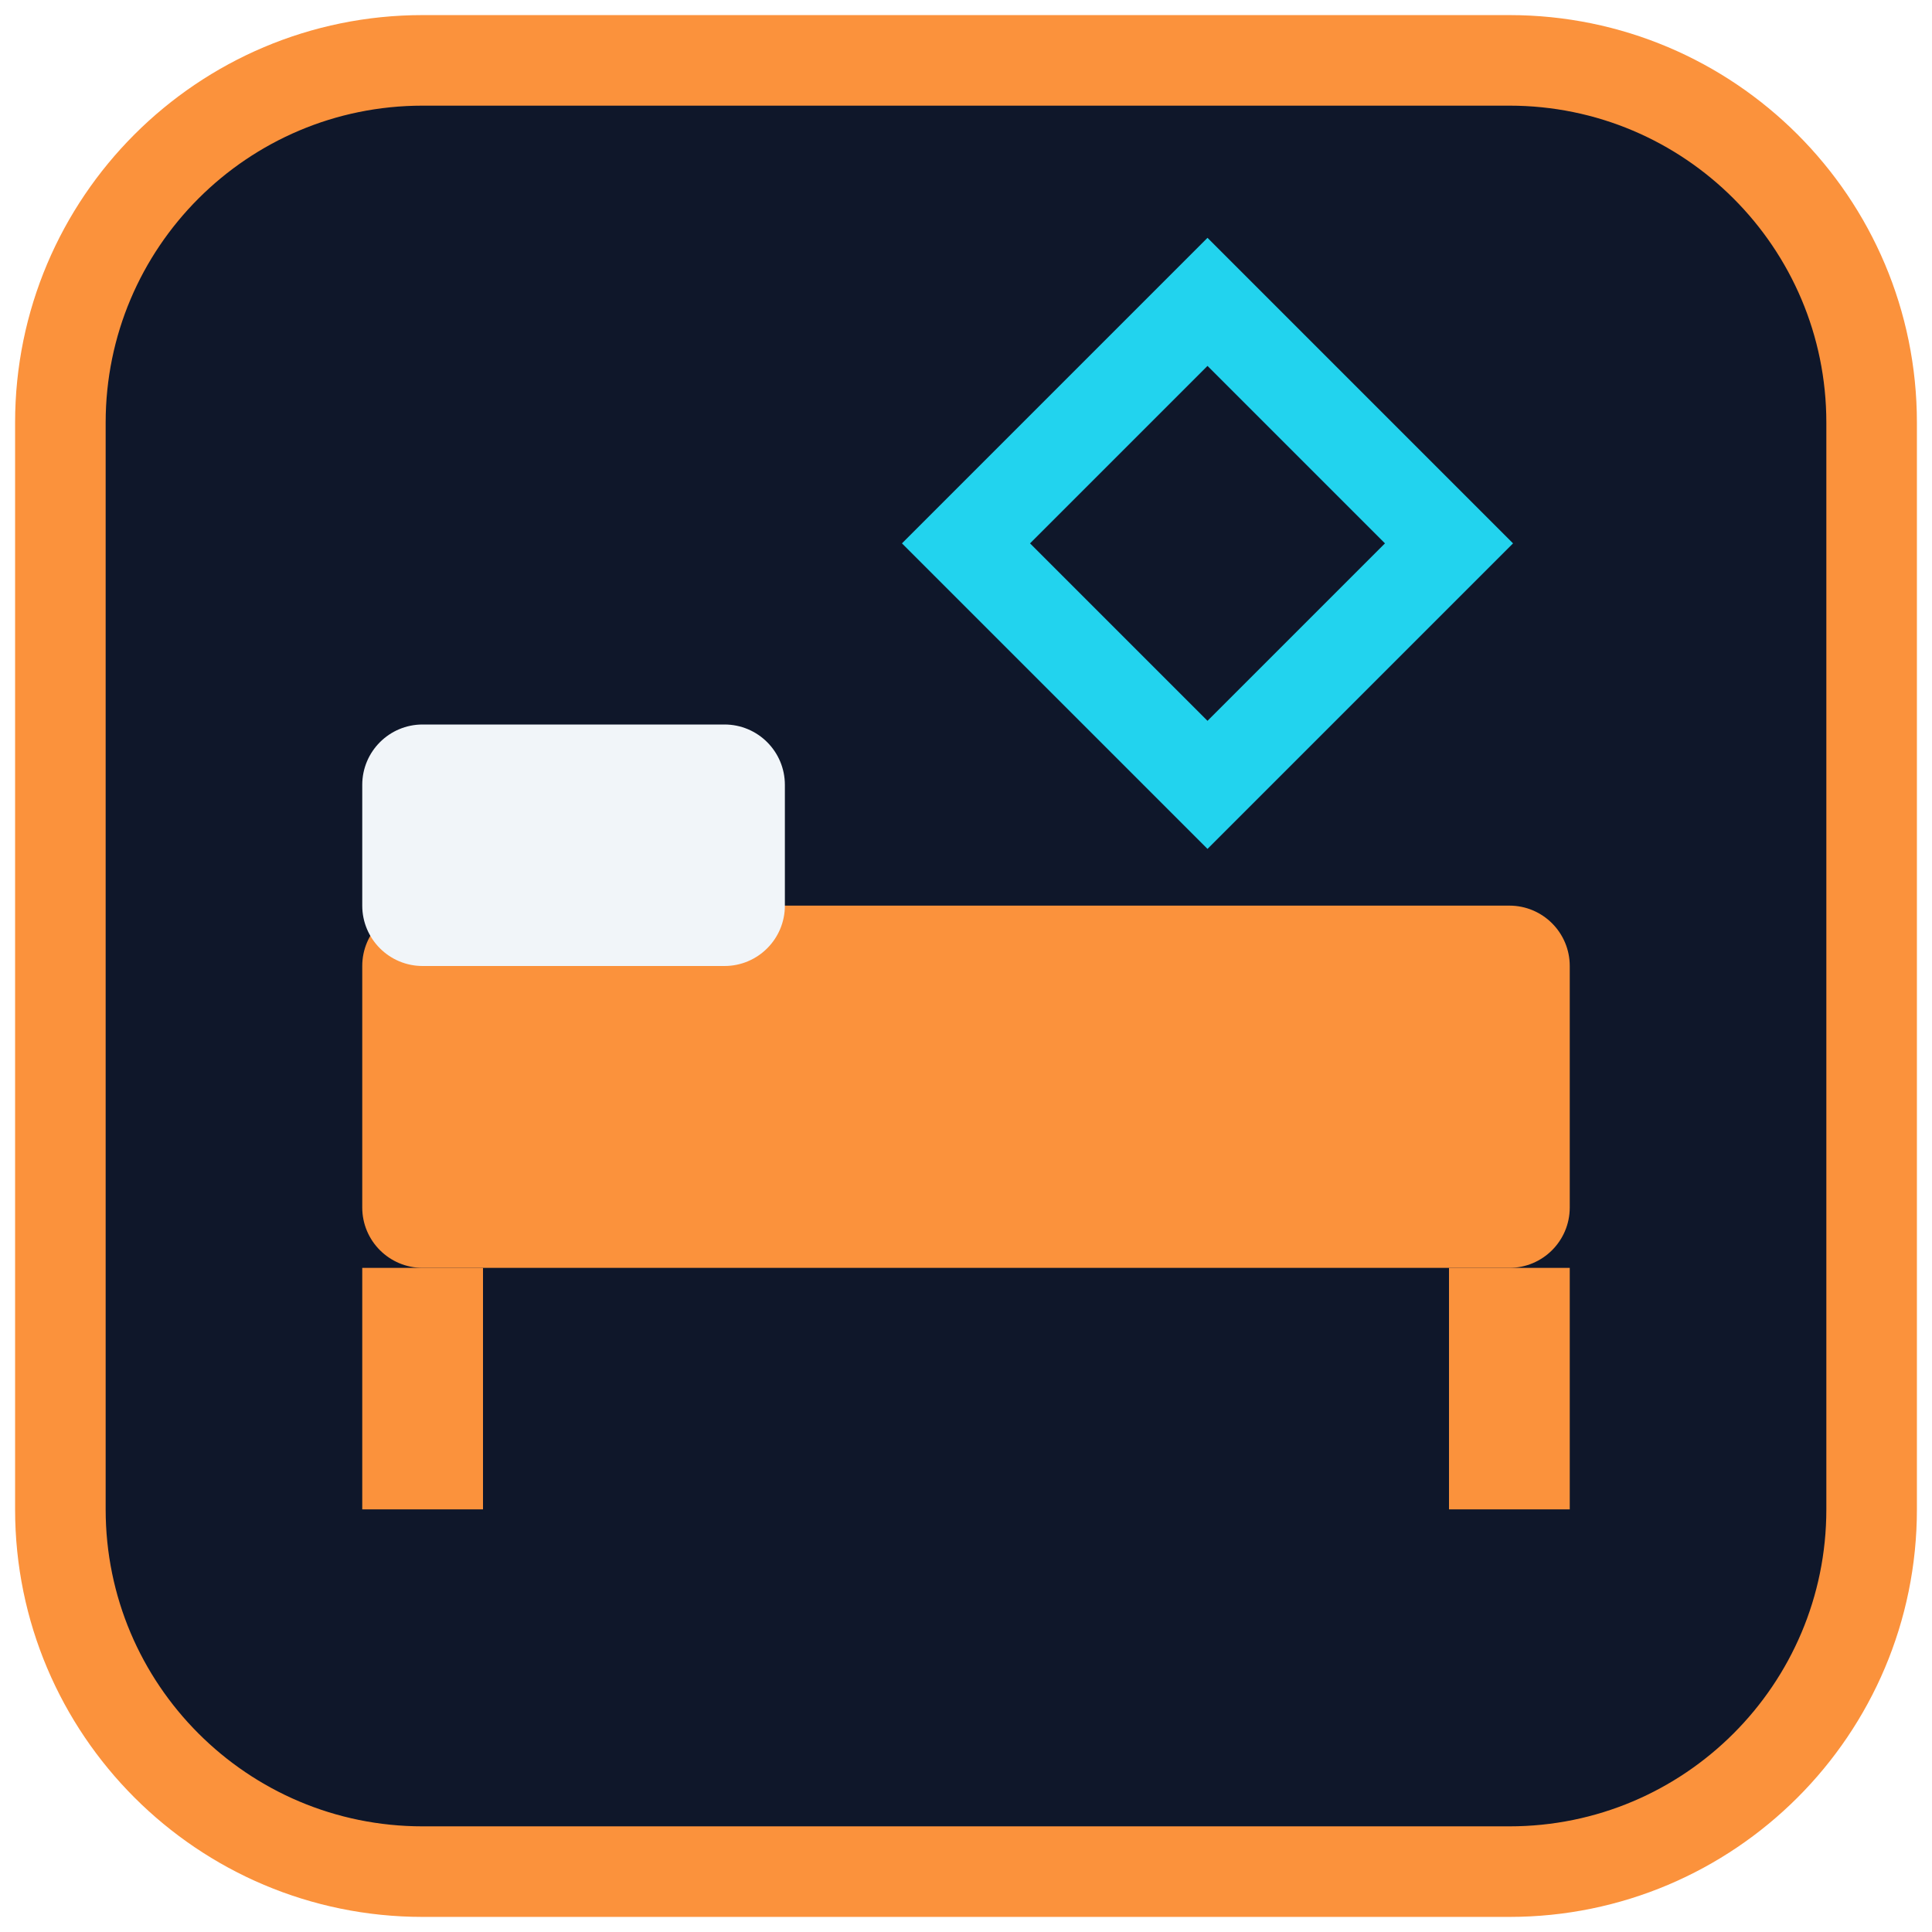
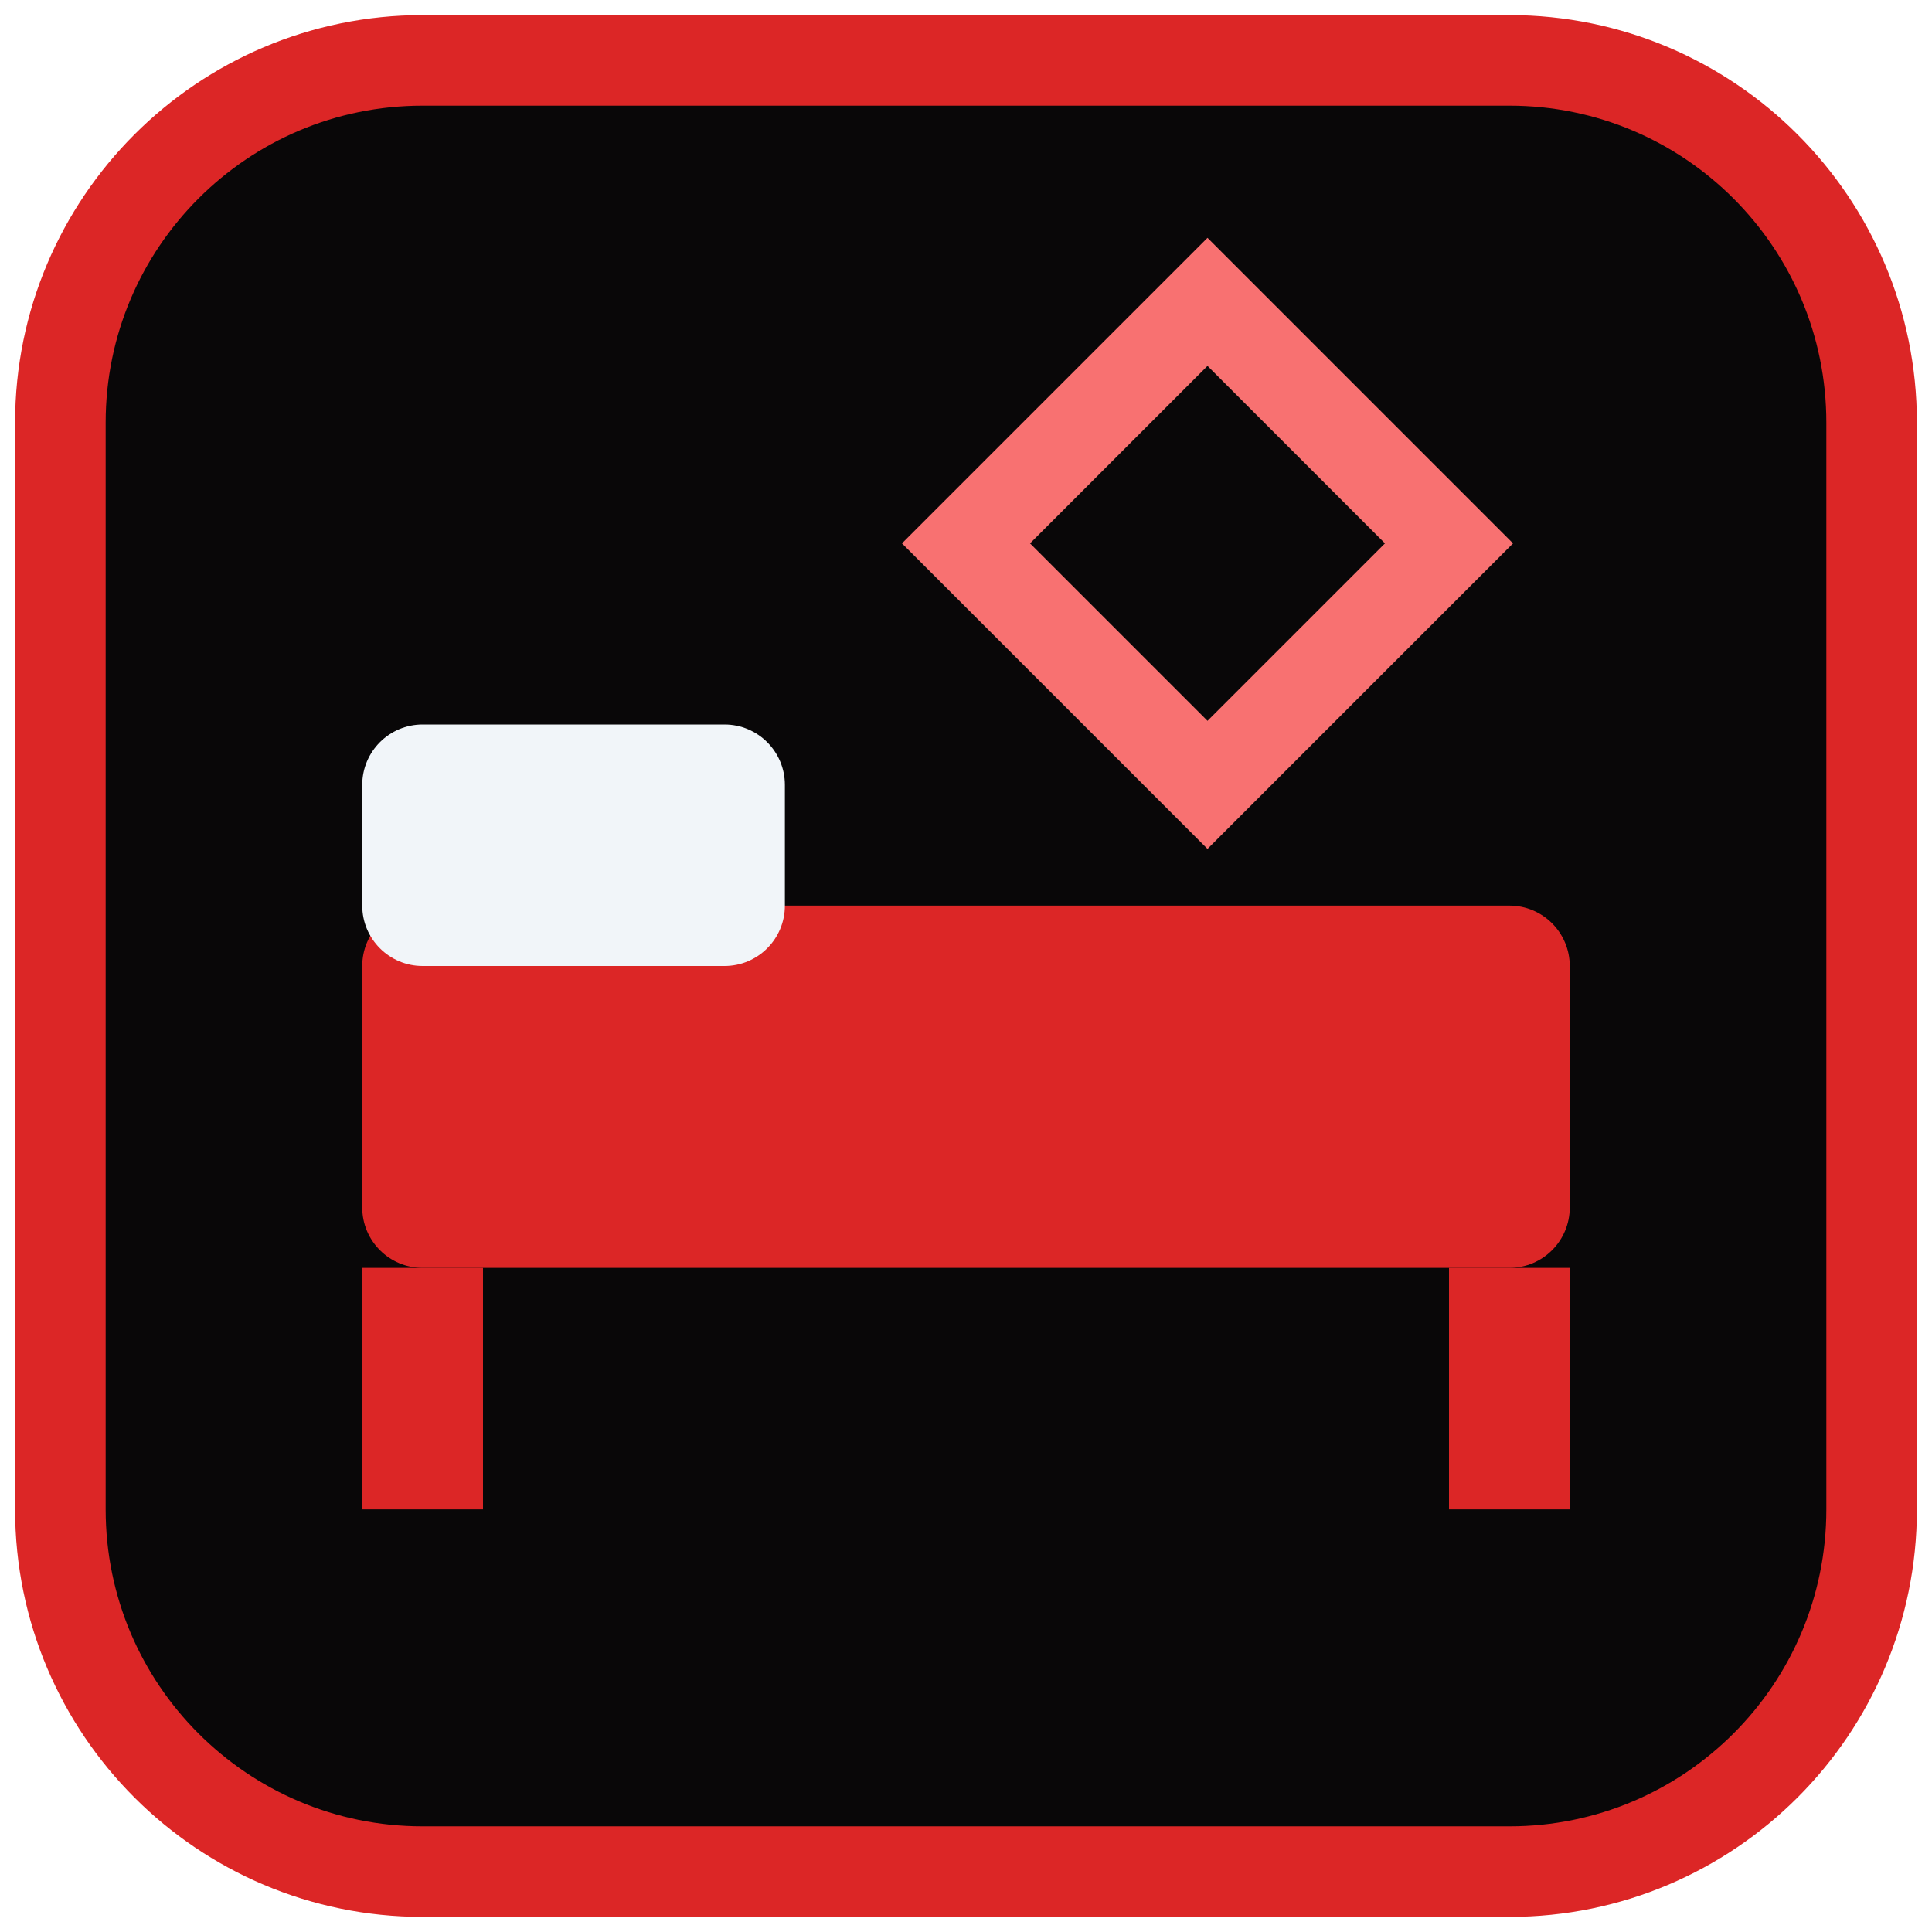
<svg xmlns="http://www.w3.org/2000/svg" viewBox="0 0 64 64" width="64" height="64">
-   <rect x="2" y="2" width="60" height="60" rx="12" fill="#0F172A" stroke="#FB923C" stroke-width="3" />
-   <rect x="12" y="30" width="40" height="12" rx="2" fill="#FB923C" />
+   <rect x="2" y="2" width="60" height="60" rx="12" fill="#090708" stroke="#DC2626" stroke-width="3" />
+   <rect x="12" y="30" width="40" height="12" rx="2" fill="#DC2626" />
  <rect x="12" y="24" width="14" height="8" rx="2" fill="#F1F5F9" />
-   <rect x="12" y="42" width="4" height="8" fill="#FB923C" />
-   <rect x="48" y="42" width="4" height="8" fill="#FB923C" />
-   <path d="M40 10 L48 18 L40 26 L32 18 Z" fill="none" stroke="#22D3EE" stroke-width="3" />
+   <rect x="12" y="42" width="4" height="8" fill="#DC2626" />
+   <rect x="48" y="42" width="4" height="8" fill="#DC2626" />
+   <path d="M40 10 L48 18 L40 26 L32 18 Z" fill="none" stroke="#F87171" stroke-width="3" />
</svg>
